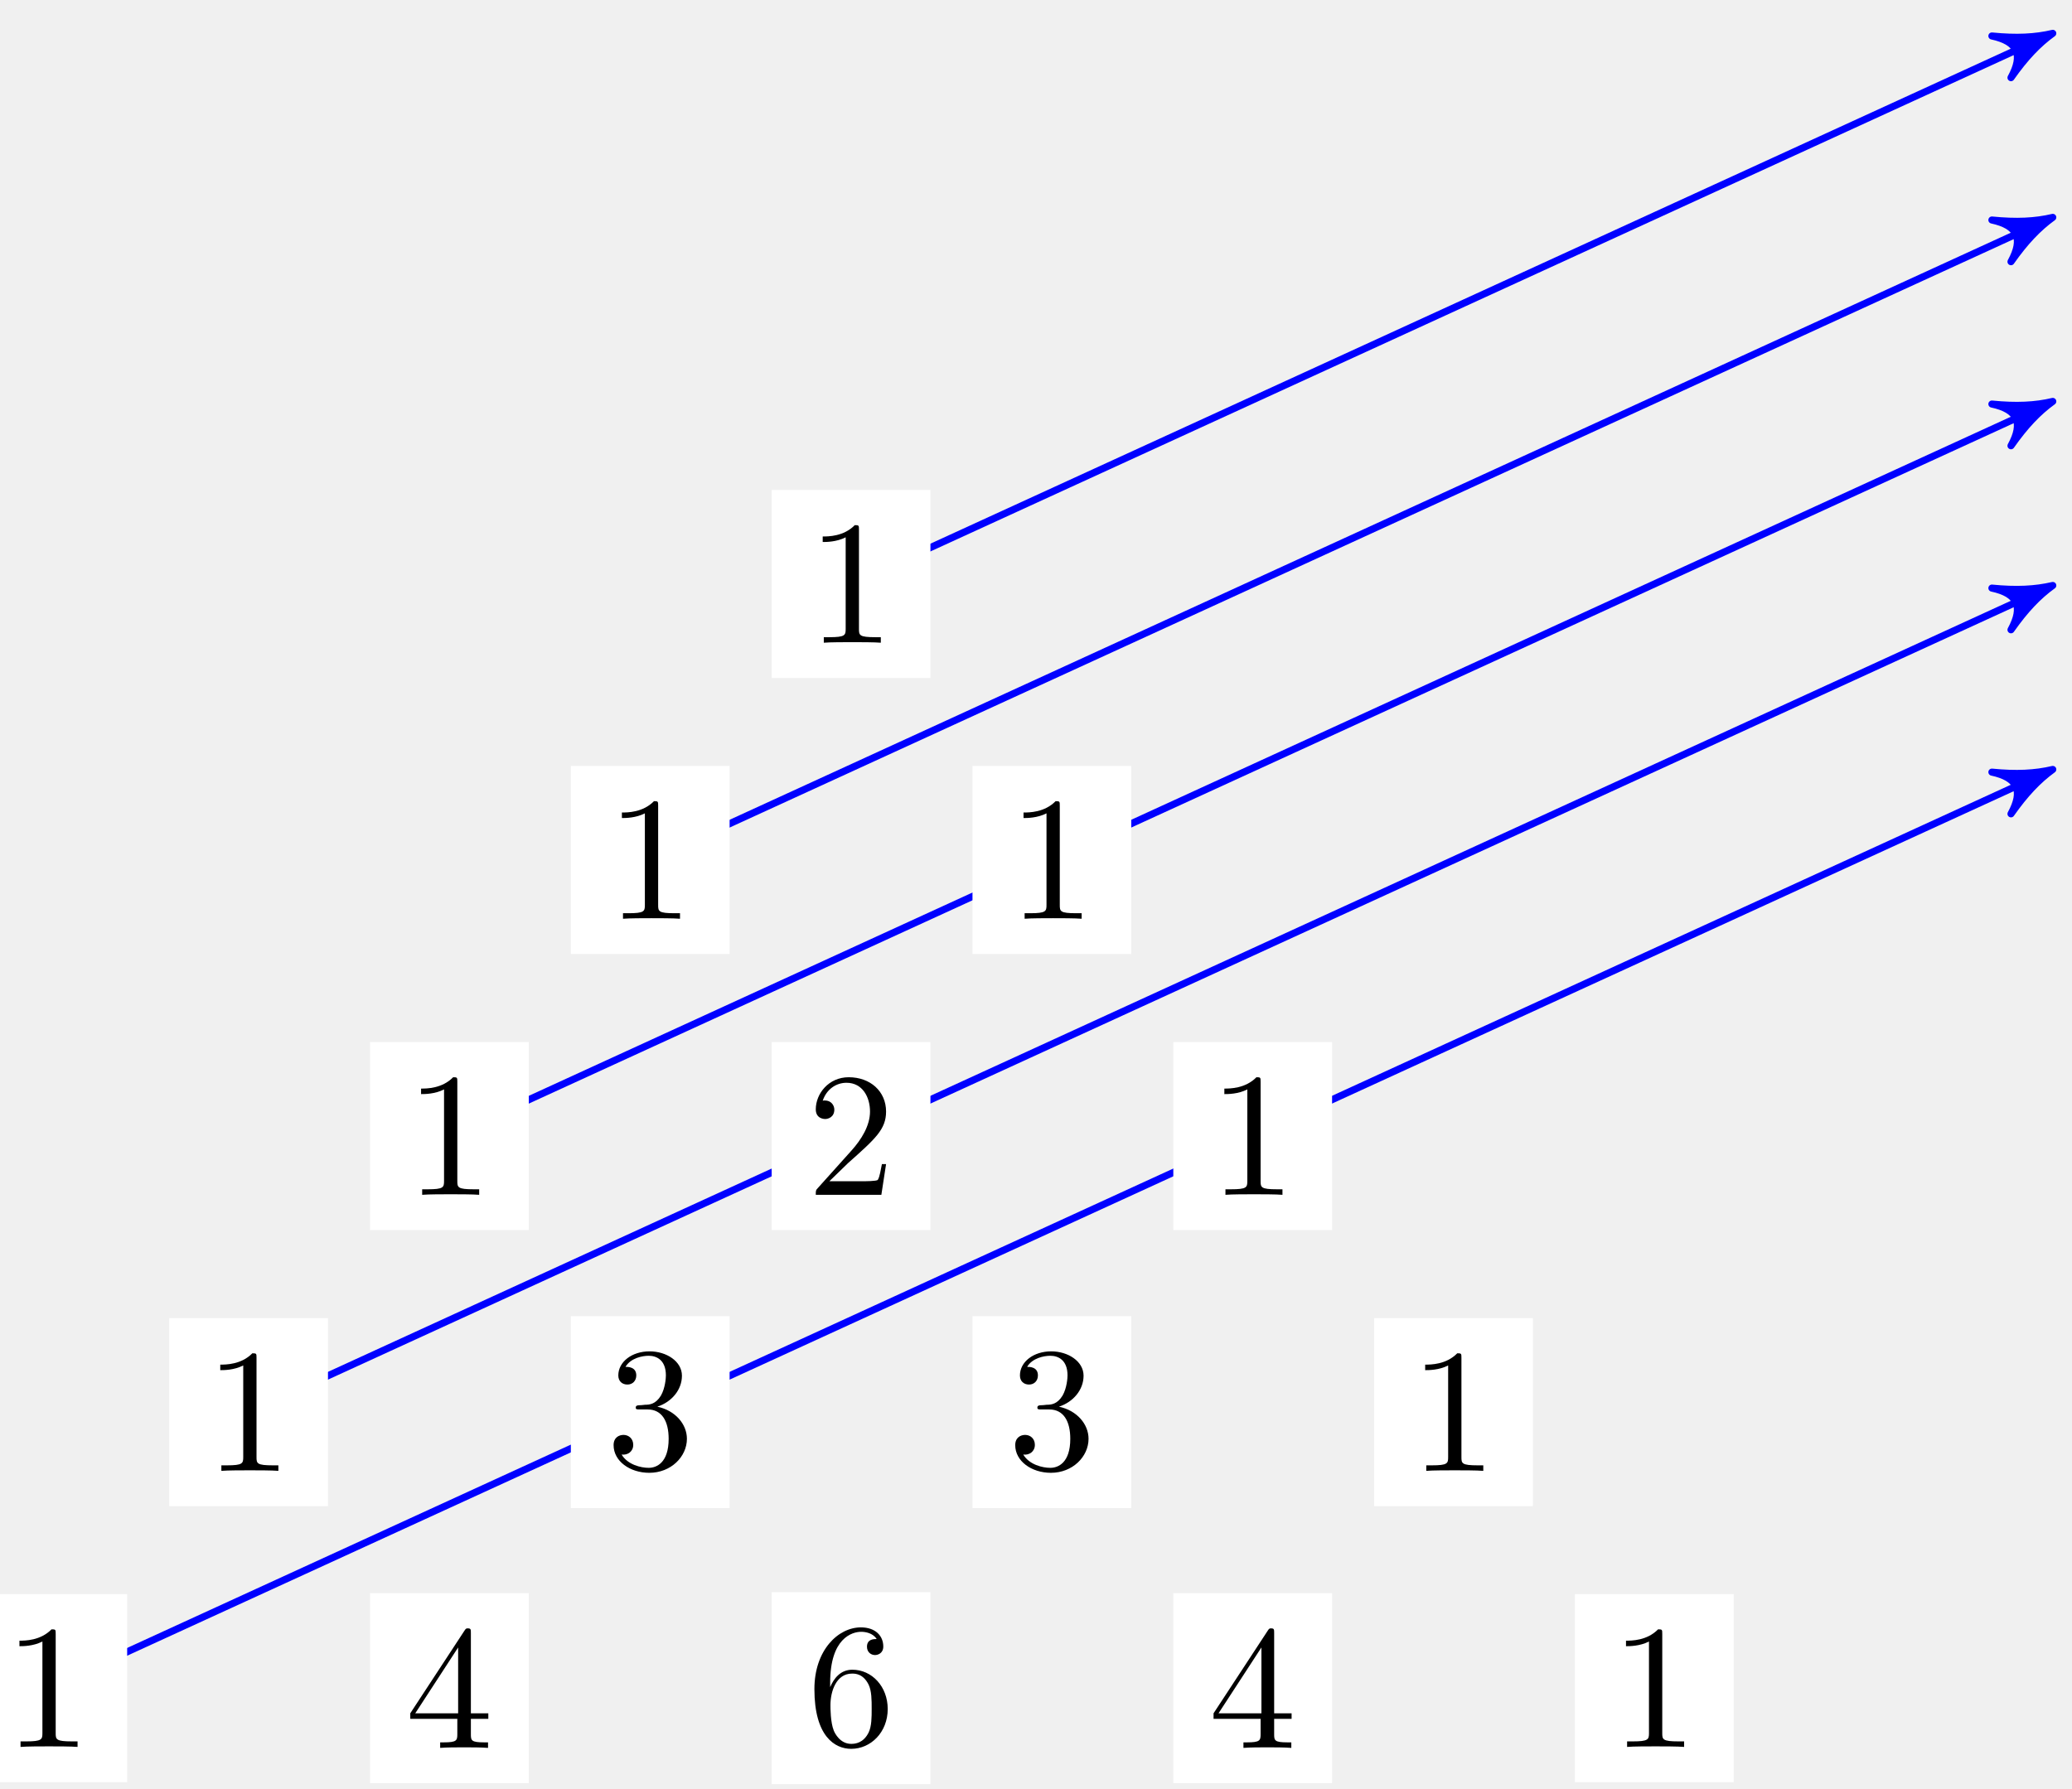
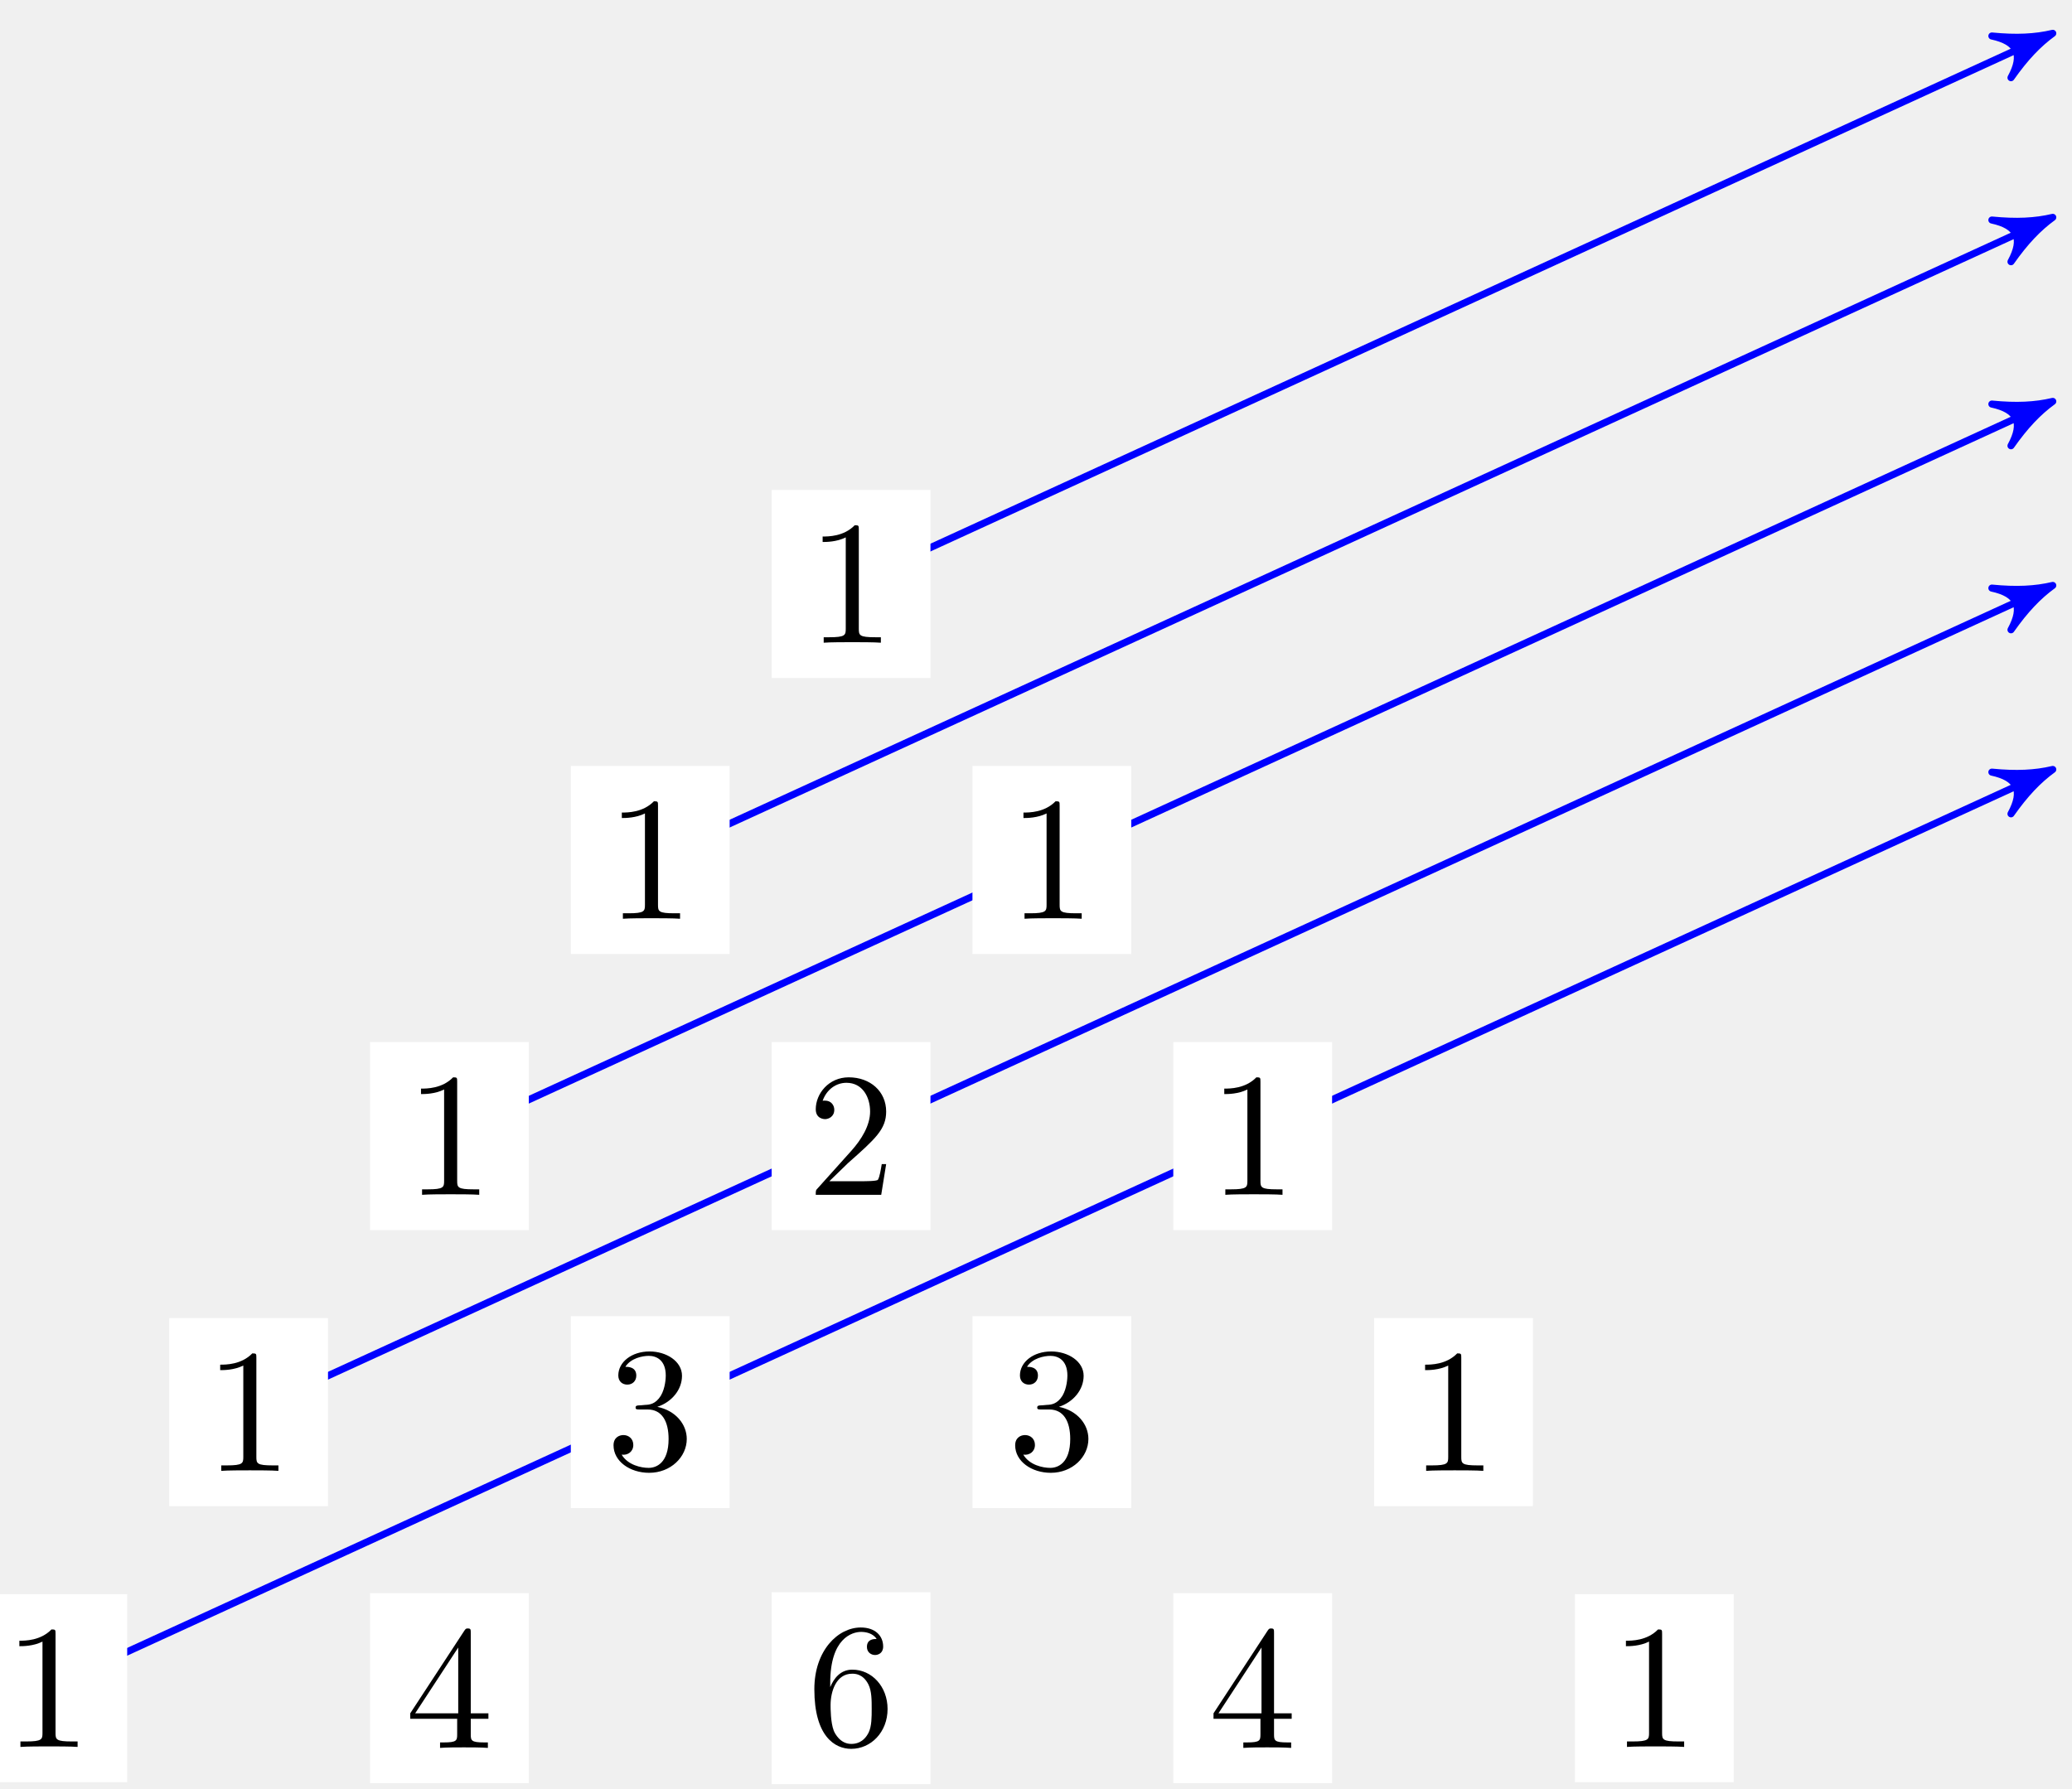
- <svg xmlns="http://www.w3.org/2000/svg" xmlns:xlink="http://www.w3.org/1999/xlink" width="117pt" height="101pt" viewBox="0 0 117 101" version="1.1">
+ <svg xmlns="http://www.w3.org/2000/svg" xmlns:xlink="http://www.w3.org/1999/xlink" version="1.1" width="117" height="101" viewBox="0 0 117 101">
  <defs>
-     <g>
-       <symbol overflow="visible" id="glyph0-0">
-         <path style="stroke:none;" d="" />
-       </symbol>
-       <symbol overflow="visible" id="glyph0-1">
-         <path style="stroke:none;" d="M 4.172 0 L 4.172 -0.312 L 3.859 -0.312 C 2.953 -0.312 2.938 -0.422 2.938 -0.781 L 2.938 -6.375 C 2.938 -6.625 2.938 -6.641 2.703 -6.641 C 2.078 -6 1.203 -6 0.891 -6 L 0.891 -5.688 C 1.094 -5.688 1.672 -5.688 2.188 -5.953 L 2.188 -0.781 C 2.188 -0.422 2.156 -0.312 1.266 -0.312 L 0.953 -0.312 L 0.953 0 C 1.297 -0.031 2.156 -0.031 2.562 -0.031 C 2.953 -0.031 3.828 -0.031 4.172 0 Z M 4.172 0 " />
-       </symbol>
-       <symbol overflow="visible" id="glyph0-2">
-         <path style="stroke:none;" d="M 4.469 -1.734 L 4.234 -1.734 C 4.172 -1.438 4.109 -1 4 -0.844 C 3.938 -0.766 3.281 -0.766 3.062 -0.766 L 1.266 -0.766 L 2.328 -1.797 C 3.875 -3.172 4.469 -3.703 4.469 -4.703 C 4.469 -5.844 3.578 -6.641 2.359 -6.641 C 1.234 -6.641 0.5 -5.719 0.5 -4.828 C 0.5 -4.281 1 -4.281 1.031 -4.281 C 1.203 -4.281 1.547 -4.391 1.547 -4.812 C 1.547 -5.062 1.359 -5.328 1.016 -5.328 C 0.938 -5.328 0.922 -5.328 0.891 -5.312 C 1.109 -5.969 1.656 -6.328 2.234 -6.328 C 3.141 -6.328 3.562 -5.516 3.562 -4.703 C 3.562 -3.906 3.078 -3.125 2.516 -2.5 L 0.609 -0.375 C 0.5 -0.266 0.5 -0.234 0.5 0 L 4.203 0 Z M 4.469 -1.734 " />
-       </symbol>
-       <symbol overflow="visible" id="glyph0-3">
-         <path style="stroke:none;" d="M 4.562 -1.703 C 4.562 -2.516 3.922 -3.297 2.891 -3.516 C 3.703 -3.781 4.281 -4.469 4.281 -5.266 C 4.281 -6.078 3.406 -6.641 2.453 -6.641 C 1.453 -6.641 0.688 -6.047 0.688 -5.281 C 0.688 -4.953 0.906 -4.766 1.203 -4.766 C 1.5 -4.766 1.703 -4.984 1.703 -5.281 C 1.703 -5.766 1.234 -5.766 1.094 -5.766 C 1.391 -6.266 2.047 -6.391 2.406 -6.391 C 2.828 -6.391 3.375 -6.172 3.375 -5.281 C 3.375 -5.156 3.344 -4.578 3.094 -4.141 C 2.797 -3.656 2.453 -3.625 2.203 -3.625 C 2.125 -3.609 1.891 -3.594 1.812 -3.594 C 1.734 -3.578 1.672 -3.562 1.672 -3.469 C 1.672 -3.359 1.734 -3.359 1.906 -3.359 L 2.344 -3.359 C 3.156 -3.359 3.531 -2.688 3.531 -1.703 C 3.531 -0.344 2.844 -0.062 2.406 -0.062 C 1.969 -0.062 1.219 -0.234 0.875 -0.812 C 1.219 -0.766 1.531 -0.984 1.531 -1.359 C 1.531 -1.719 1.266 -1.922 0.984 -1.922 C 0.734 -1.922 0.422 -1.781 0.422 -1.344 C 0.422 -0.438 1.344 0.219 2.438 0.219 C 3.656 0.219 4.562 -0.688 4.562 -1.703 Z M 4.562 -1.703 " />
-       </symbol>
-       <symbol overflow="visible" id="glyph0-4">
-         <path style="stroke:none;" d="M 4.688 -1.641 L 4.688 -1.953 L 3.703 -1.953 L 3.703 -6.484 C 3.703 -6.688 3.703 -6.75 3.531 -6.75 C 3.453 -6.75 3.422 -6.75 3.344 -6.625 L 0.281 -1.953 L 0.281 -1.641 L 2.938 -1.641 L 2.938 -0.781 C 2.938 -0.422 2.906 -0.312 2.172 -0.312 L 1.969 -0.312 L 1.969 0 C 2.375 -0.031 2.891 -0.031 3.312 -0.031 C 3.734 -0.031 4.25 -0.031 4.672 0 L 4.672 -0.312 L 4.453 -0.312 C 3.719 -0.312 3.703 -0.422 3.703 -0.781 L 3.703 -1.641 Z M 2.984 -1.953 L 0.562 -1.953 L 2.984 -5.672 Z M 2.984 -1.953 " />
-       </symbol>
-       <symbol overflow="visible" id="glyph0-5">
-         <path style="stroke:none;" d="M 4.562 -2.031 C 4.562 -3.297 3.672 -4.25 2.562 -4.25 C 1.891 -4.25 1.516 -3.75 1.312 -3.266 L 1.312 -3.516 C 1.312 -6.031 2.547 -6.391 3.062 -6.391 C 3.297 -6.391 3.719 -6.328 3.938 -5.984 C 3.781 -5.984 3.391 -5.984 3.391 -5.547 C 3.391 -5.234 3.625 -5.078 3.844 -5.078 C 4 -5.078 4.312 -5.172 4.312 -5.562 C 4.312 -6.156 3.875 -6.641 3.047 -6.641 C 1.766 -6.641 0.422 -5.359 0.422 -3.156 C 0.422 -0.484 1.578 0.219 2.5 0.219 C 3.609 0.219 4.562 -0.719 4.562 -2.031 Z M 3.656 -2.047 C 3.656 -1.562 3.656 -1.062 3.484 -0.703 C 3.188 -0.109 2.734 -0.062 2.5 -0.062 C 1.875 -0.062 1.578 -0.656 1.516 -0.812 C 1.328 -1.281 1.328 -2.078 1.328 -2.25 C 1.328 -3.031 1.656 -4.031 2.547 -4.031 C 2.719 -4.031 3.172 -4.031 3.484 -3.406 C 3.656 -3.047 3.656 -2.531 3.656 -2.047 Z M 3.656 -2.047 " />
-       </symbol>
-     </g>
+     <path id="font_1_82" d="M.419 0V.031H.387C.297 .031 .294 .042 .294 .079V.64C.294 .664 .294 .666 .271 .666 .209 .602 .121 .602 .089 .602V.571C.109 .571 .168 .571 .22 .597V.079C.22 .043 .217 .031 .127 .031H.095V0C.13 .003 .217 .003 .257 .003 .297 .003 .384 .003 .419 0Z" />
+     <path id="font_1_107" d="M.449 .174H.424C.419 .144 .412 .1 .402 .085 .395 .077 .329 .077 .307 .077H.127L.233 .18C.389 .318 .449 .372 .449 .472 .449 .586 .359 .666 .237 .666 .124 .666 .05 .574 .05 .485 .05 .429 .1 .429 .103 .429 .12 .429 .155 .441 .155 .482 .155 .508 .137 .534 .102 .534 .094 .534 .092 .534 .089 .533 .112 .598 .166 .635 .224 .635 .315 .635 .358 .554 .358 .472 .358 .392 .308 .313 .253 .251L.061 .037C.05 .026 .05 .024 .05 0H.421L.449 .174Z" />
+     <path id="font_1_106" d="M.457 .17C.457 .253 .394 .331 .29 .352 .372 .379 .43 .449 .43 .528 .43 .61 .342 .666 .246 .666 .145 .666 .069 .606 .069 .53 .069 .497 .091 .478 .12 .478 .151 .478 .171 .5 .171 .529 .171 .579 .124 .579 .109 .579 .14 .628 .206 .641 .242 .641 .283 .641 .338 .619 .338 .529 .338 .517 .336 .459 .31 .415 .28 .367 .246 .364 .221 .363 .213 .362 .189 .36 .182 .36 .174 .359 .167 .358 .167 .348 .167 .337 .174 .337 .191 .337H.235C.317 .337 .354 .269 .354 .17 .354 .034 .285 .006 .241 .006 .198 .006 .123 .022 .088 .081 .123 .076 .154 .098 .154 .136 .154 .172 .127 .192 .098 .192 .074 .192 .042 .178 .042 .134 .042 .043 .135-.022 .244-.022 .366-.022 .457 .068 .457 .17Z" />
+     <path id="font_1_57" d="M.471 .165V.196H.371V.651C.371 .671 .371 .677 .355 .677 .346 .677 .343 .677 .335 .665L.028 .196V.165H.294V.078C.294 .042 .292 .031 .218 .031H.197V0C.238 .003 .29 .003 .332 .003 .374 .003 .427 .003 .468 0V.031H.447C.373 .031 .371 .042 .371 .078V.165H.471M.3 .196H.056L.3 .569V.196Z" />
+     <path id="font_1_101" d="M.457 .204C.457 .331 .368 .427 .257 .427 .189 .427 .152 .376 .132 .328V.352C.132 .605 .256 .641 .307 .641 .331 .641 .373 .635 .395 .601 .38 .601 .34 .601 .34 .556 .34 .525 .364 .51 .386 .51 .402 .51 .432 .519 .432 .558 .432 .618 .388 .666 .305 .666 .177 .666 .042 .537 .042 .316 .042 .049 .158-.022 .251-.022 .362-.022 .457 .072 .457 .204M.367 .205C.367 .157 .367 .107 .35 .071 .32 .011 .274 .006 .251 .006 .188 .006 .158 .066 .152 .081 .134 .128 .134 .208 .134 .226 .134 .304 .166 .404 .256 .404 .272 .404 .318 .404 .349 .342 .367 .305 .367 .254 .367 .205Z" />
  </defs>
-   <g id="surface1">
-     <path style="fill:none;stroke-width:0.399;stroke-linecap:butt;stroke-linejoin:miter;stroke:rgb(0%,0%,100%);stroke-opacity:1;stroke-miterlimit:10;" d="M -0.002 0.001 L 67.124 30.766 " transform="matrix(1.0001,0,0,-1.00003,48.0566,32.98151)" />
-     <path style="fill-rule:nonzero;fill:rgb(0%,0%,100%);fill-opacity:1;stroke-width:0.399;stroke-linecap:butt;stroke-linejoin:round;stroke:rgb(0%,0%,100%);stroke-opacity:1;stroke-miterlimit:10;" d="M 0.797 -0.001 C -0.199 0.198 -1.197 0.599 -2.39 1.296 C -1.195 0.396 -1.194 -0.399 -2.391 -1.294 C -1.195 -0.596 -0.2 -0.197 0.797 -0.001 Z M 0.797 -0.001 " transform="matrix(0.909101,-0.416652,-0.416682,-0.909037,115.189,2.214027)" />
-     <path style="fill:none;stroke-width:0.399;stroke-linecap:butt;stroke-linejoin:miter;stroke:rgb(0%,0%,100%);stroke-opacity:1;stroke-miterlimit:10;" d="M -11.337 -15.592 L 67.124 20.372 " transform="matrix(1.0001,0,0,-1.00003,48.0566,32.98151)" />
-     <path style="fill-rule:nonzero;fill:rgb(0%,0%,100%);fill-opacity:1;stroke-width:0.399;stroke-linecap:butt;stroke-linejoin:round;stroke:rgb(0%,0%,100%);stroke-opacity:1;stroke-miterlimit:10;" d="M 0.797 -0.001 C -0.199 0.197 -1.197 0.599 -2.39 1.296 C -1.195 0.396 -1.194 -0.399 -2.391 -1.294 C -1.195 -0.597 -0.2 -0.198 0.797 -0.001 Z M 0.797 -0.001 " transform="matrix(0.909101,-0.416652,-0.416682,-0.909037,115.189,12.60831)" />
-     <path style="fill:none;stroke-width:0.399;stroke-linecap:butt;stroke-linejoin:miter;stroke:rgb(0%,0%,100%);stroke-opacity:1;stroke-miterlimit:10;" d="M -22.675 -31.182 L 67.124 9.977 " transform="matrix(1.0001,0,0,-1.00003,48.0566,32.98151)" />
-     <path style="fill-rule:nonzero;fill:rgb(0%,0%,100%);fill-opacity:1;stroke-width:0.399;stroke-linecap:butt;stroke-linejoin:round;stroke:rgb(0%,0%,100%);stroke-opacity:1;stroke-miterlimit:10;" d="M 0.797 -0.001 C -0.199 0.197 -1.197 0.599 -2.39 1.296 C -1.194 0.4 -1.194 -0.399 -2.391 -1.295 C -1.195 -0.597 -0.2 -0.198 0.797 -0.001 Z M 0.797 -0.001 " transform="matrix(0.909101,-0.416652,-0.416682,-0.909037,115.189,23.00259)" />
-     <path style="fill:none;stroke-width:0.399;stroke-linecap:butt;stroke-linejoin:miter;stroke:rgb(0%,0%,100%);stroke-opacity:1;stroke-miterlimit:10;" d="M -34.014 -46.771 L 67.124 -0.417 " transform="matrix(1.0001,0,0,-1.00003,48.0566,32.98151)" />
-     <path style="fill-rule:nonzero;fill:rgb(0%,0%,100%);fill-opacity:1;stroke-width:0.399;stroke-linecap:butt;stroke-linejoin:round;stroke:rgb(0%,0%,100%);stroke-opacity:1;stroke-miterlimit:10;" d="M 0.797 -0.002 C -0.198 0.2 -1.197 0.598 -2.39 1.295 C -1.194 0.399 -1.195 -0.4 -2.391 -1.295 C -1.195 -0.597 -0.2 -0.198 0.797 -0.002 Z M 0.797 -0.002 " transform="matrix(0.909101,-0.416652,-0.416682,-0.909037,115.189,33.3966)" />
-     <path style="fill:none;stroke-width:0.399;stroke-linecap:butt;stroke-linejoin:miter;stroke:rgb(0%,0%,100%);stroke-opacity:1;stroke-miterlimit:10;" d="M -45.353 -62.364 L 67.124 -10.807 " transform="matrix(1.0001,0,0,-1.00003,48.0566,32.98151)" />
-     <path style="fill-rule:nonzero;fill:rgb(0%,0%,100%);fill-opacity:1;stroke-width:0.399;stroke-linecap:butt;stroke-linejoin:round;stroke:rgb(0%,0%,100%);stroke-opacity:1;stroke-miterlimit:10;" d="M 0.798 0.001 C -0.198 0.2 -1.197 0.598 -2.39 1.295 C -1.194 0.399 -1.195 -0.4 -2.392 -1.296 C -1.195 -0.598 -0.2 -0.199 0.798 0.001 Z M 0.798 0.001 " transform="matrix(0.909101,-0.416652,-0.416682,-0.909037,115.189,43.79062)" />
-     <path style=" stroke:none;fill-rule:nonzero;fill:rgb(100%,100%,100%);fill-opacity:1;" d="M 43.574 38.293 L 52.539 38.293 L 52.539 27.672 L 43.574 27.672 Z M 43.574 38.293 " />
-     <g style="fill:rgb(0%,0%,0%);fill-opacity:1;">
-       <use xlink:href="#glyph0-1" x="45.565" y="36.3" />
-     </g>
-     <path style=" stroke:none;fill-rule:nonzero;fill:rgb(100%,100%,100%);fill-opacity:1;" d="M 32.234 53.883 L 41.199 53.883 L 41.199 43.262 L 32.234 43.262 Z M 32.234 53.883 " />
-     <g style="fill:rgb(0%,0%,0%);fill-opacity:1;">
-       <use xlink:href="#glyph0-1" x="34.226" y="51.89" />
-     </g>
-     <path style=" stroke:none;fill-rule:nonzero;fill:rgb(100%,100%,100%);fill-opacity:1;" d="M 54.914 53.883 L 63.879 53.883 L 63.879 43.262 L 54.914 43.262 Z M 54.914 53.883 " />
-     <g style="fill:rgb(0%,0%,0%);fill-opacity:1;">
-       <use xlink:href="#glyph0-1" x="56.905" y="51.89" />
-     </g>
-     <path style=" stroke:none;fill-rule:nonzero;fill:rgb(100%,100%,100%);fill-opacity:1;" d="M 20.895 69.473 L 29.859 69.473 L 29.859 58.855 L 20.895 58.855 Z M 20.895 69.473 " />
-     <g style="fill:rgb(0%,0%,0%);fill-opacity:1;">
-       <use xlink:href="#glyph0-1" x="22.886" y="67.482" />
-     </g>
-     <path style=" stroke:none;fill-rule:nonzero;fill:rgb(100%,100%,100%);fill-opacity:1;" d="M 43.574 69.473 L 52.539 69.473 L 52.539 58.855 L 43.574 58.855 Z M 43.574 69.473 " />
-     <g style="fill:rgb(0%,0%,0%);fill-opacity:1;">
-       <use xlink:href="#glyph0-2" x="45.565" y="67.482" />
-     </g>
-     <path style=" stroke:none;fill-rule:nonzero;fill:rgb(100%,100%,100%);fill-opacity:1;" d="M 66.254 69.473 L 75.219 69.473 L 75.219 58.855 L 66.254 58.855 Z M 66.254 69.473 " />
-     <g style="fill:rgb(0%,0%,0%);fill-opacity:1;">
-       <use xlink:href="#glyph0-1" x="68.245" y="67.482" />
-     </g>
-     <path style=" stroke:none;fill-rule:nonzero;fill:rgb(100%,100%,100%);fill-opacity:1;" d="M 9.555 85.066 L 18.52 85.066 L 18.52 74.445 L 9.555 74.445 Z M 9.555 85.066 " />
-     <g style="fill:rgb(0%,0%,0%);fill-opacity:1;">
-       <use xlink:href="#glyph0-1" x="11.547" y="83.073" />
-     </g>
-     <path style=" stroke:none;fill-rule:nonzero;fill:rgb(100%,100%,100%);fill-opacity:1;" d="M 32.234 85.176 L 41.199 85.176 L 41.199 74.336 L 32.234 74.336 Z M 32.234 85.176 " />
-     <g style="fill:rgb(0%,0%,0%);fill-opacity:1;">
-       <use xlink:href="#glyph0-3" x="34.226" y="82.964" />
-     </g>
-     <path style=" stroke:none;fill-rule:nonzero;fill:rgb(100%,100%,100%);fill-opacity:1;" d="M 54.914 85.176 L 63.879 85.176 L 63.879 74.336 L 54.914 74.336 Z M 54.914 85.176 " />
-     <g style="fill:rgb(0%,0%,0%);fill-opacity:1;">
-       <use xlink:href="#glyph0-3" x="56.905" y="82.964" />
-     </g>
-     <path style=" stroke:none;fill-rule:nonzero;fill:rgb(100%,100%,100%);fill-opacity:1;" d="M 77.594 85.066 L 86.559 85.066 L 86.559 74.445 L 77.594 74.445 Z M 77.594 85.066 " />
-     <g style="fill:rgb(0%,0%,0%);fill-opacity:1;">
-       <use xlink:href="#glyph0-1" x="79.585" y="83.073" />
-     </g>
-     <path style=" stroke:none;fill-rule:nonzero;fill:rgb(100%,100%,100%);fill-opacity:1;" d="M -1.785 100.656 L 7.18 100.656 L 7.18 90.035 L -1.785 90.035 Z M -1.785 100.656 " />
-     <g style="fill:rgb(0%,0%,0%);fill-opacity:1;">
-       <use xlink:href="#glyph0-1" x="0.207" y="98.664" />
-     </g>
-     <path style=" stroke:none;fill-rule:nonzero;fill:rgb(100%,100%,100%);fill-opacity:1;" d="M 20.895 100.711 L 29.859 100.711 L 29.859 89.98 L 20.895 89.98 Z M 20.895 100.711 " />
-     <g style="fill:rgb(0%,0%,0%);fill-opacity:1;">
-       <use xlink:href="#glyph0-4" x="22.886" y="98.719" />
-     </g>
-     <path style=" stroke:none;fill-rule:nonzero;fill:rgb(100%,100%,100%);fill-opacity:1;" d="M 43.574 100.766 L 52.539 100.766 L 52.539 89.926 L 43.574 89.926 Z M 43.574 100.766 " />
-     <g style="fill:rgb(0%,0%,0%);fill-opacity:1;">
-       <use xlink:href="#glyph0-5" x="45.565" y="98.554" />
-     </g>
-     <path style=" stroke:none;fill-rule:nonzero;fill:rgb(100%,100%,100%);fill-opacity:1;" d="M 66.254 100.711 L 75.219 100.711 L 75.219 89.98 L 66.254 89.98 Z M 66.254 100.711 " />
-     <g style="fill:rgb(0%,0%,0%);fill-opacity:1;">
-       <use xlink:href="#glyph0-4" x="68.245" y="98.719" />
-     </g>
-     <path style=" stroke:none;fill-rule:nonzero;fill:rgb(100%,100%,100%);fill-opacity:1;" d="M 88.93 100.656 L 97.898 100.656 L 97.898 90.035 L 88.93 90.035 Z M 88.93 100.656 " />
-     <g style="fill:rgb(0%,0%,0%);fill-opacity:1;">
-       <use xlink:href="#glyph0-1" x="90.925" y="98.664" />
-     </g>
-   </g>
+   <path transform="matrix(1.0001,0,0,-1.00003,48.0566,32.98151)" stroke-width=".399" stroke-linecap="butt" stroke-miterlimit="10" stroke-linejoin="miter" fill="none" stroke="#0000ff" d="M0 0 67.126 30.767" />
+   <path transform="matrix(.9091009,-.4166525,-.4166817,-.9090373,115.189,2.214022)" d="M.797 0C-.199 .199-1.196 .598-2.391 1.295-1.196 .399-1.196-.399-2.391-1.295-1.196-.598-.199-.199 .797 0Z" fill="#0000ff" />
+   <path transform="matrix(.9091009,-.4166525,-.4166817,-.9090373,115.189,2.214022)" stroke-width=".399" stroke-linecap="butt" stroke-linejoin="round" fill="none" stroke="#0000ff" d="M.797 0C-.199 .199-1.196 .598-2.391 1.295-1.196 .399-1.196-.399-2.391-1.295-1.196-.598-.199-.199 .797 0Z" />
+   <path transform="matrix(1.0001,0,0,-1.00003,48.0566,32.98151)" stroke-width=".399" stroke-linecap="butt" stroke-miterlimit="10" stroke-linejoin="miter" fill="none" stroke="#0000ff" d="M-11.339-15.591 67.126 20.373" />
+   <path transform="matrix(.9091009,-.4166525,-.4166817,-.9090373,115.189,12.6083)" d="M.797 0C-.199 .199-1.196 .598-2.391 1.295-1.196 .399-1.196-.399-2.391-1.295-1.196-.598-.199-.199 .797 0Z" fill="#0000ff" />
+   <path transform="matrix(.9091009,-.4166525,-.4166817,-.9090373,115.189,12.6083)" stroke-width=".399" stroke-linecap="butt" stroke-linejoin="round" fill="none" stroke="#0000ff" d="M.797 0C-.199 .199-1.196 .598-2.391 1.295-1.196 .399-1.196-.399-2.391-1.295-1.196-.598-.199-.199 .797 0Z" />
+   <path transform="matrix(1.0001,0,0,-1.00003,48.0566,32.98151)" stroke-width=".399" stroke-linecap="butt" stroke-miterlimit="10" stroke-linejoin="miter" fill="none" stroke="#0000ff" d="M-22.677-31.182 67.126 9.979" />
+   <path transform="matrix(.9091009,-.4166525,-.4166817,-.9090373,115.189,23.00259)" d="M.797 0C-.199 .199-1.196 .598-2.391 1.295-1.196 .399-1.196-.399-2.391-1.295-1.196-.598-.199-.199 .797 0Z" fill="#0000ff" />
+   <path transform="matrix(.9091009,-.4166525,-.4166817,-.9090373,115.189,23.00259)" stroke-width=".399" stroke-linecap="butt" stroke-linejoin="round" fill="none" stroke="#0000ff" d="M.797 0C-.199 .199-1.196 .598-2.391 1.295-1.196 .399-1.196-.399-2.391-1.295-1.196-.598-.199-.199 .797 0Z" />
+   <path transform="matrix(1.0001,0,0,-1.00003,48.0566,32.98151)" stroke-width=".399" stroke-linecap="butt" stroke-miterlimit="10" stroke-linejoin="miter" fill="none" stroke="#0000ff" d="M-34.016-46.772 67.126-.415" />
+   <path transform="matrix(.9091009,-.4166525,-.4166817,-.9090373,115.189,33.3966)" d="M.797 0C-.199 .199-1.196 .598-2.391 1.295-1.196 .399-1.196-.399-2.391-1.295-1.196-.598-.199-.199 .797 0Z" fill="#0000ff" />
+   <path transform="matrix(.9091009,-.4166525,-.4166817,-.9090373,115.189,33.3966)" stroke-width=".399" stroke-linecap="butt" stroke-linejoin="round" fill="none" stroke="#0000ff" d="M.797 0C-.199 .199-1.196 .598-2.391 1.295-1.196 .399-1.196-.399-2.391-1.295-1.196-.598-.199-.199 .797 0Z" />
+   <path transform="matrix(1.0001,0,0,-1.00003,48.0566,32.98151)" stroke-width=".399" stroke-linecap="butt" stroke-miterlimit="10" stroke-linejoin="miter" fill="none" stroke="#0000ff" d="M-45.354-62.363 67.126-10.809" />
+   <path transform="matrix(.9091009,-.4166525,-.4166817,-.9090373,115.189,43.79062)" d="M.797 0C-.199 .199-1.196 .598-2.391 1.295-1.196 .399-1.196-.399-2.391-1.295-1.196-.598-.199-.199 .797 0Z" fill="#0000ff" />
+   <path transform="matrix(.9091009,-.4166525,-.4166817,-.9090373,115.189,43.79062)" stroke-width=".399" stroke-linecap="butt" stroke-linejoin="round" fill="none" stroke="#0000ff" d="M.797 0C-.199 .199-1.196 .598-2.391 1.295-1.196 .399-1.196-.399-2.391-1.295-1.196-.598-.199-.199 .797 0Z" />
+   <path transform="matrix(1.0001,0,0,-1.00003,48.0566,32.98151)" d="M-4.483-5.31H4.483V5.31H-4.483Z" fill="#ffffff" />
+   <use data-text="1" xlink:href="#font_1_82" transform="matrix(9.963596,0,0,-9.962899,45.56535,36.29961)" />
+   <path transform="matrix(1.0001,0,0,-1.00003,48.0566,32.98151)" d="M-15.822-20.901H-6.855V-10.281H-15.822Z" fill="#ffffff" />
+   <use data-text="1" xlink:href="#font_1_82" transform="matrix(9.963596,0,0,-9.962899,34.22622,51.89008)" />
+   <path transform="matrix(1.0001,0,0,-1.00003,48.0566,32.98151)" d="M6.855-20.901H15.822V-10.281H6.855Z" fill="#ffffff" />
+   <use data-text="1" xlink:href="#font_1_82" transform="matrix(9.963596,0,0,-9.962899,56.90549,51.89008)" />
+   <path transform="matrix(1.0001,0,0,-1.00003,48.0566,32.98151)" d="M-27.16-36.492H-18.194V-25.871H-27.16Z" fill="#ffffff" />
+   <use data-text="1" xlink:href="#font_1_82" transform="matrix(9.963596,0,0,-9.962899,22.88609,67.48155)" />
+   <path transform="matrix(1.0001,0,0,-1.00003,48.0566,32.98151)" d="M-4.483-36.492H4.483V-25.871H-4.483Z" fill="#ffffff" />
+   <use data-text="2" xlink:href="#font_1_107" transform="matrix(9.963596,0,0,-9.962899,45.56535,67.48155)" />
+   <path transform="matrix(1.0001,0,0,-1.00003,48.0566,32.98151)" d="M18.194-36.492H27.16V-25.871H18.194Z" fill="#ffffff" />
+   <use data-text="1" xlink:href="#font_1_82" transform="matrix(9.963596,0,0,-9.962899,68.24462,67.48155)" />
+   <path transform="matrix(1.0001,0,0,-1.00003,48.0566,32.98151)" d="M-38.499-52.083H-29.532V-41.462H-38.499Z" fill="#ffffff" />
+   <use data-text="1" xlink:href="#font_1_82" transform="matrix(9.963596,0,0,-9.962899,11.54695,83.07301)" />
+   <path transform="matrix(1.0001,0,0,-1.00003,48.0566,32.98151)" d="M-15.822-52.192H-6.855V-41.353H-15.822Z" fill="#ffffff" />
+   <use data-text="3" xlink:href="#font_1_106" transform="matrix(9.963596,0,0,-9.962899,34.22622,82.96401)" />
+   <path transform="matrix(1.0001,0,0,-1.00003,48.0566,32.98151)" d="M6.855-52.192H15.822V-41.353H6.855Z" fill="#ffffff" />
+   <use data-text="3" xlink:href="#font_1_106" transform="matrix(9.963596,0,0,-9.962899,56.90549,82.96401)" />
+   <path transform="matrix(1.0001,0,0,-1.00003,48.0566,32.98151)" d="M29.532-52.083H38.499V-41.462H29.532Z" fill="#ffffff" />
+   <use data-text="1" xlink:href="#font_1_82" transform="matrix(9.963596,0,0,-9.962899,79.58476,83.07301)" />
+   <path transform="matrix(1.0001,0,0,-1.00003,48.0566,32.98151)" d="M-49.837-67.673H-40.871V-57.053H-49.837Z" fill="#ffffff" />
+   <use data-text="1" xlink:href="#font_1_82" transform="matrix(9.963596,0,0,-9.962899,.2068176,98.66449)" />
+   <path transform="matrix(1.0001,0,0,-1.00003,48.0566,32.98151)" d="M-27.16-67.728H-18.194V-56.998H-27.16Z" fill="#ffffff" />
+   <use data-text="4" xlink:href="#font_1_57" transform="matrix(9.963596,0,0,-9.962899,22.88609,98.71948)" />
+   <path transform="matrix(1.0001,0,0,-1.00003,48.0566,32.98151)" d="M-4.483-67.783H4.483V-56.944H-4.483Z" fill="#ffffff" />
+   <use data-text="6" xlink:href="#font_1_101" transform="matrix(9.963596,0,0,-9.962899,45.56535,98.55448)" />
+   <path transform="matrix(1.0001,0,0,-1.00003,48.0566,32.98151)" d="M18.194-67.728H27.16V-56.998H18.194Z" fill="#ffffff" />
+   <use data-text="4" xlink:href="#font_1_57" transform="matrix(9.963596,0,0,-9.962899,68.24462,98.71948)" />
+   <path transform="matrix(1.0001,0,0,-1.00003,48.0566,32.98151)" d="M40.871-67.673H49.837V-57.053H40.871Z" fill="#ffffff" />
+   <use data-text="1" xlink:href="#font_1_82" transform="matrix(9.963596,0,0,-9.962899,90.92489,98.66449)" />
</svg>
